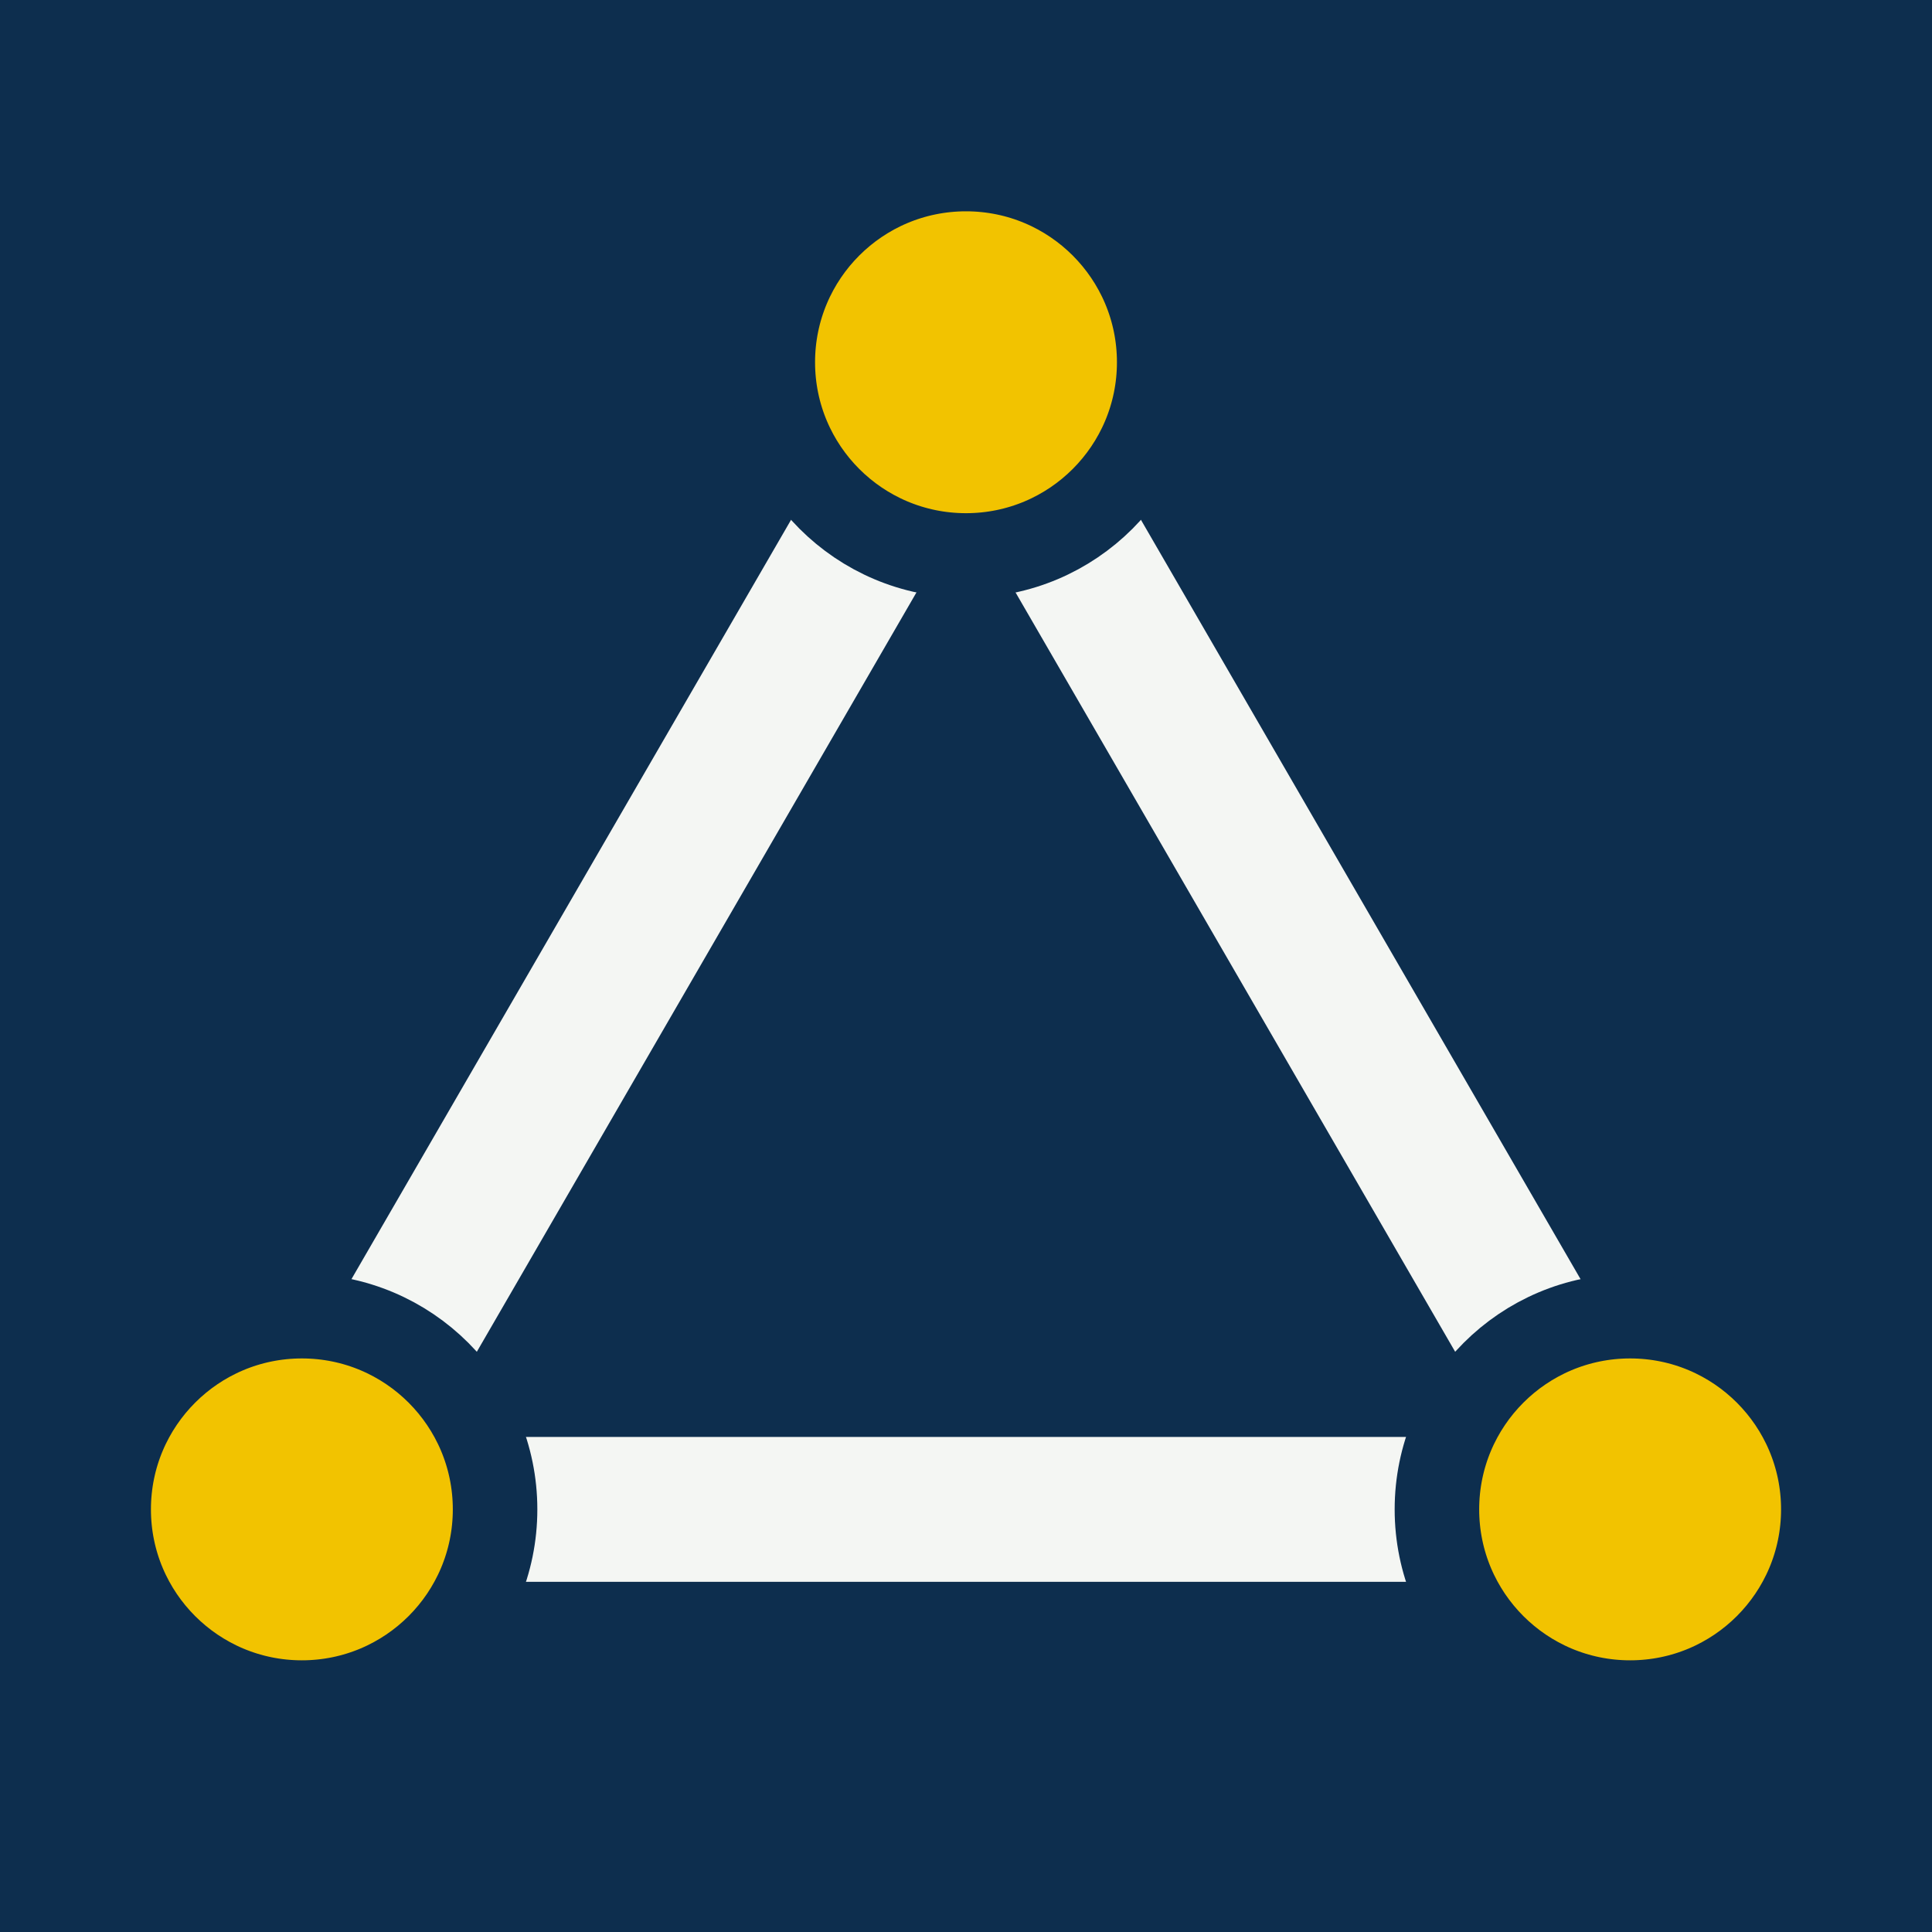
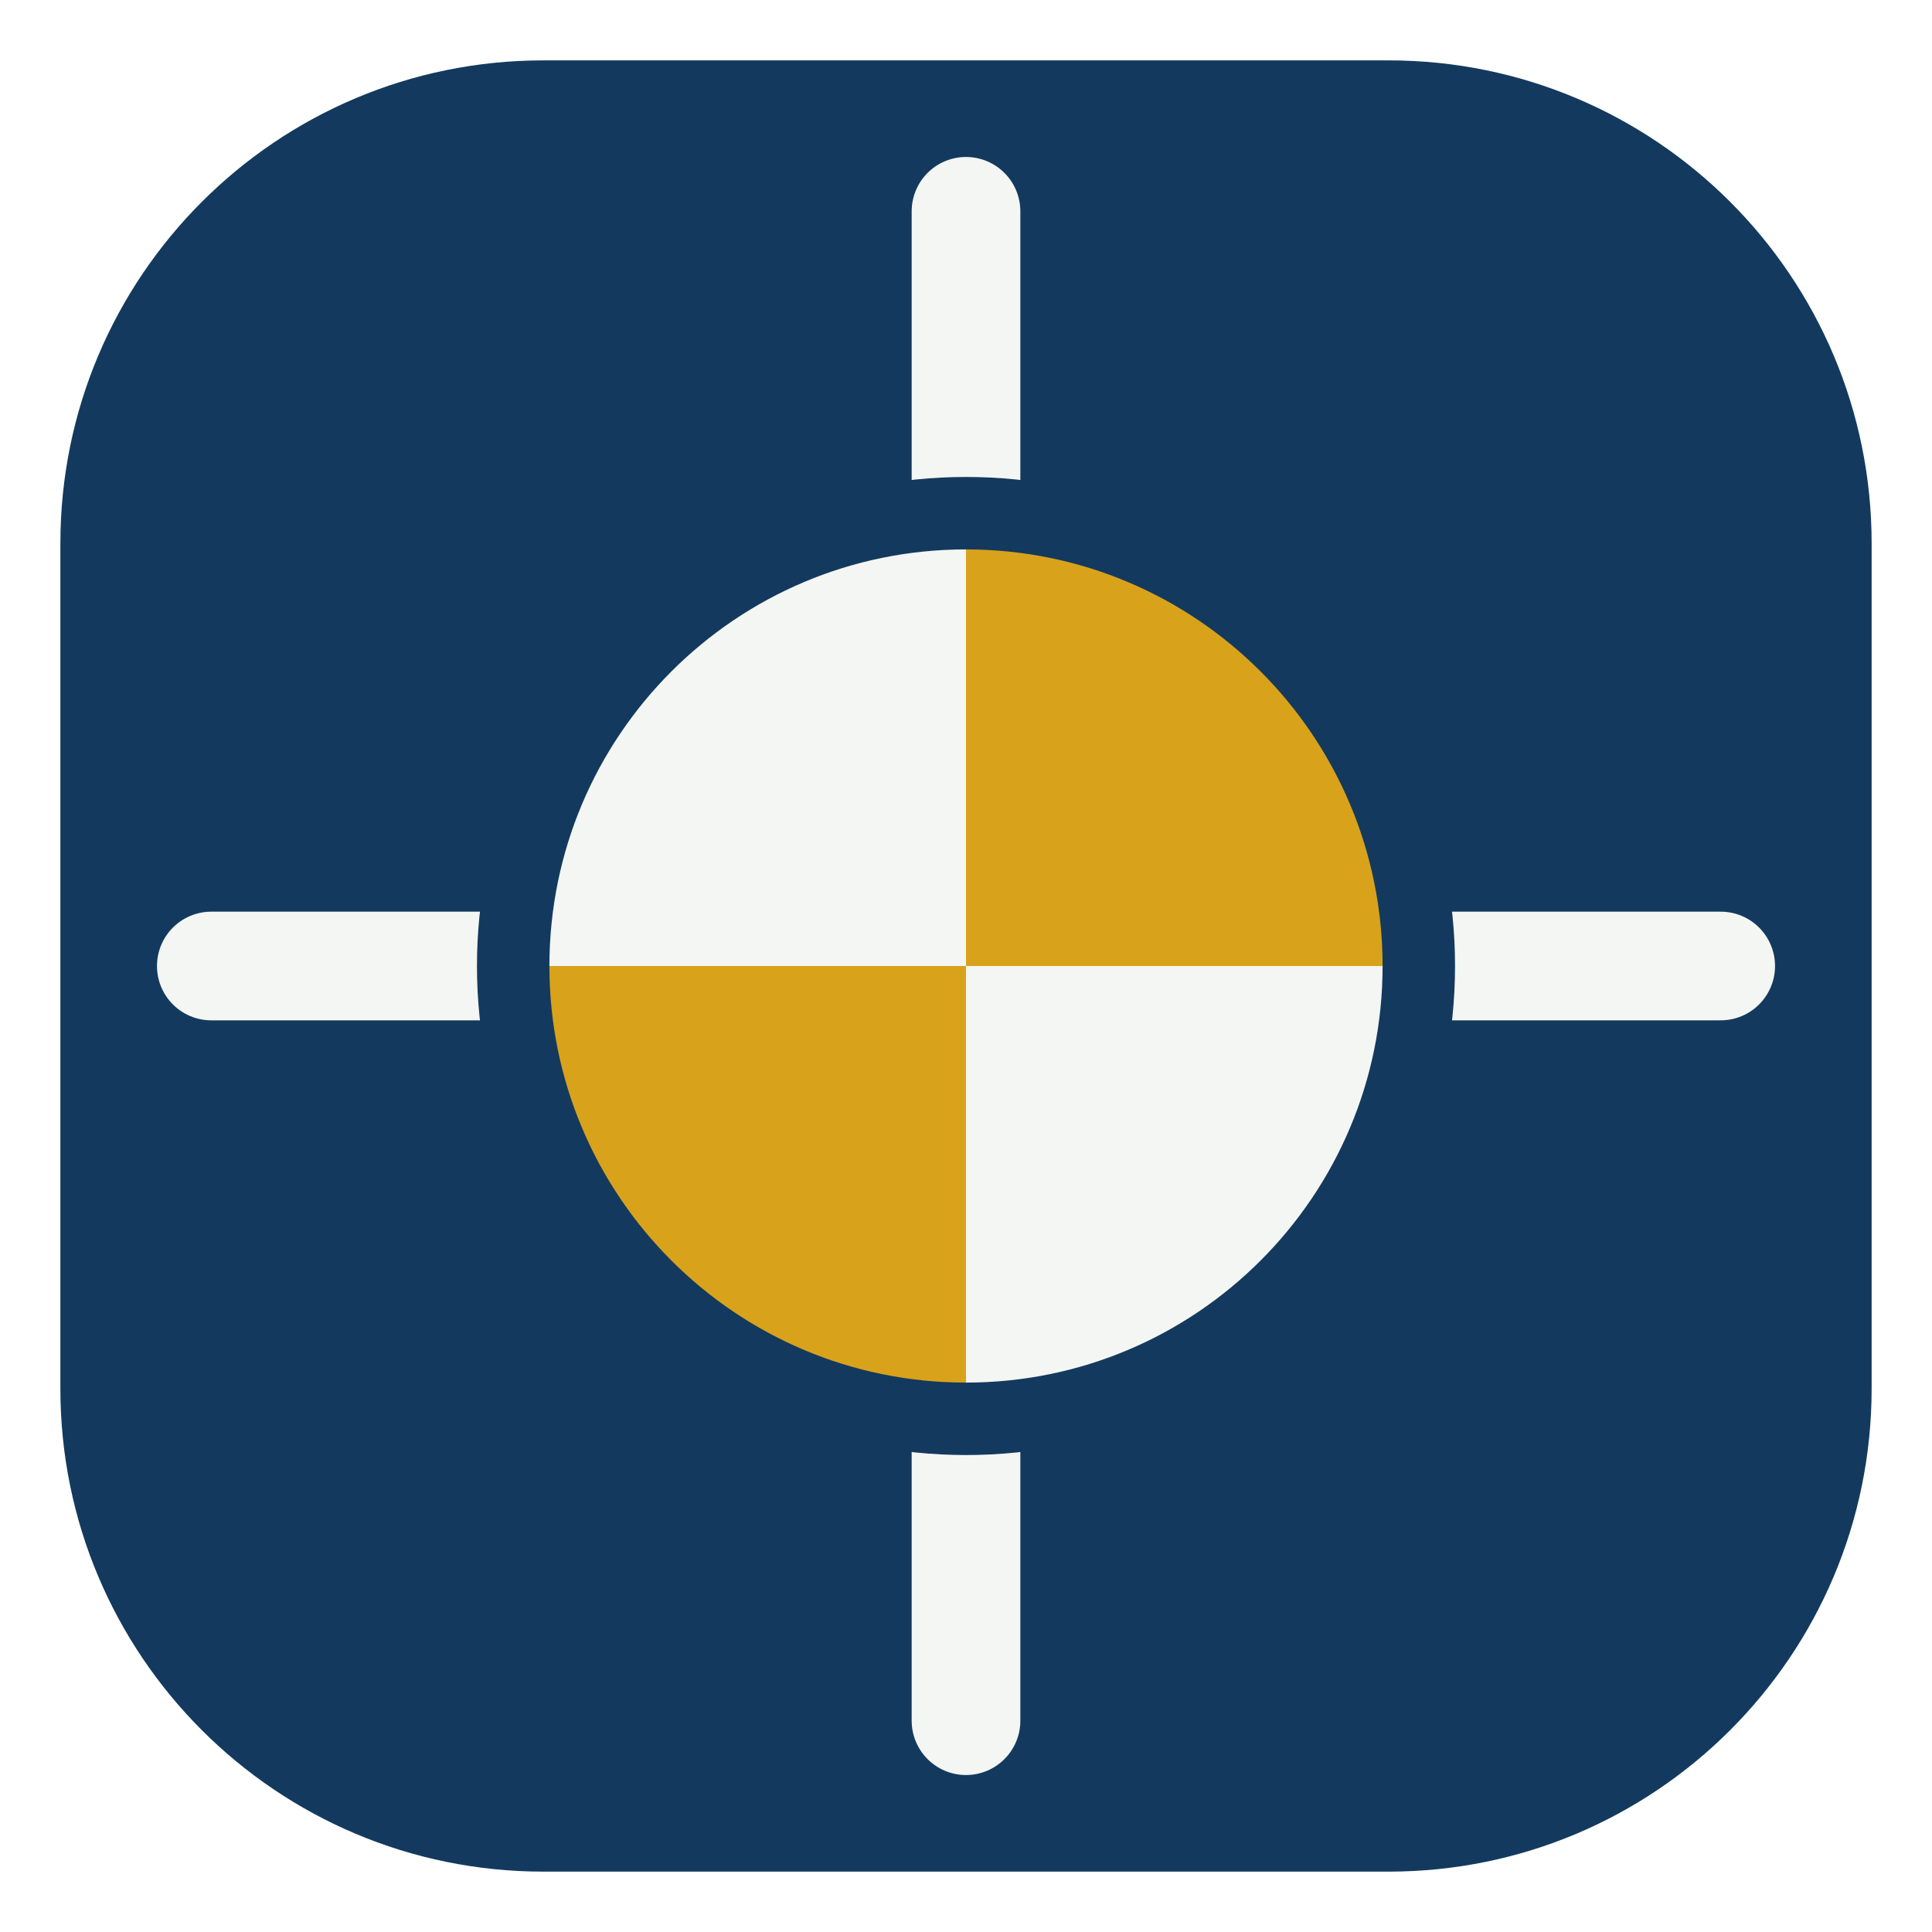
<svg xmlns="http://www.w3.org/2000/svg" viewBox="0 0 32 32">
-   <rect width="32" height="32" fill="#0D2E4E" />
-   <path d="M16 6 L27 25 L5 25 Z" fill="none" stroke="#F4F6F3" stroke-width="2.4" stroke-linejoin="round" />
-   <circle cx="16" cy="6" r="3.2" fill="#F2C300" stroke="#0D2E4E" stroke-width="1.4" />
-   <circle cx="27" cy="25" r="3.2" fill="#F2C300" stroke="#0D2E4E" stroke-width="1.4" />
-   <circle cx="5" cy="25" r="3.2" fill="#F2C300" stroke="#0D2E4E" stroke-width="1.4" />
+   <rect x="1" y="1" width="30" height="30" rx="8" fill="#133A5E" />
+   <path d="M16 3.5v5M16 23.5v5M3.5 16h5M23.5 16h5" stroke="#F4F6F3" stroke-width="1.8" stroke-linecap="round" />
+   <circle cx="16" cy="16" r="7.5" fill="#F4F6F3" />
+   <path d="M16 16V8.5A7.5 7.5 0 0 1 23.5 16Z M16 16v7.5A7.5 7.5 0 0 1 8.5 16Z" fill="#D9A21B" />
+   <circle cx="16" cy="16" r="7.5" fill="none" stroke="#133A5E" stroke-width="1.2" />
</svg>
